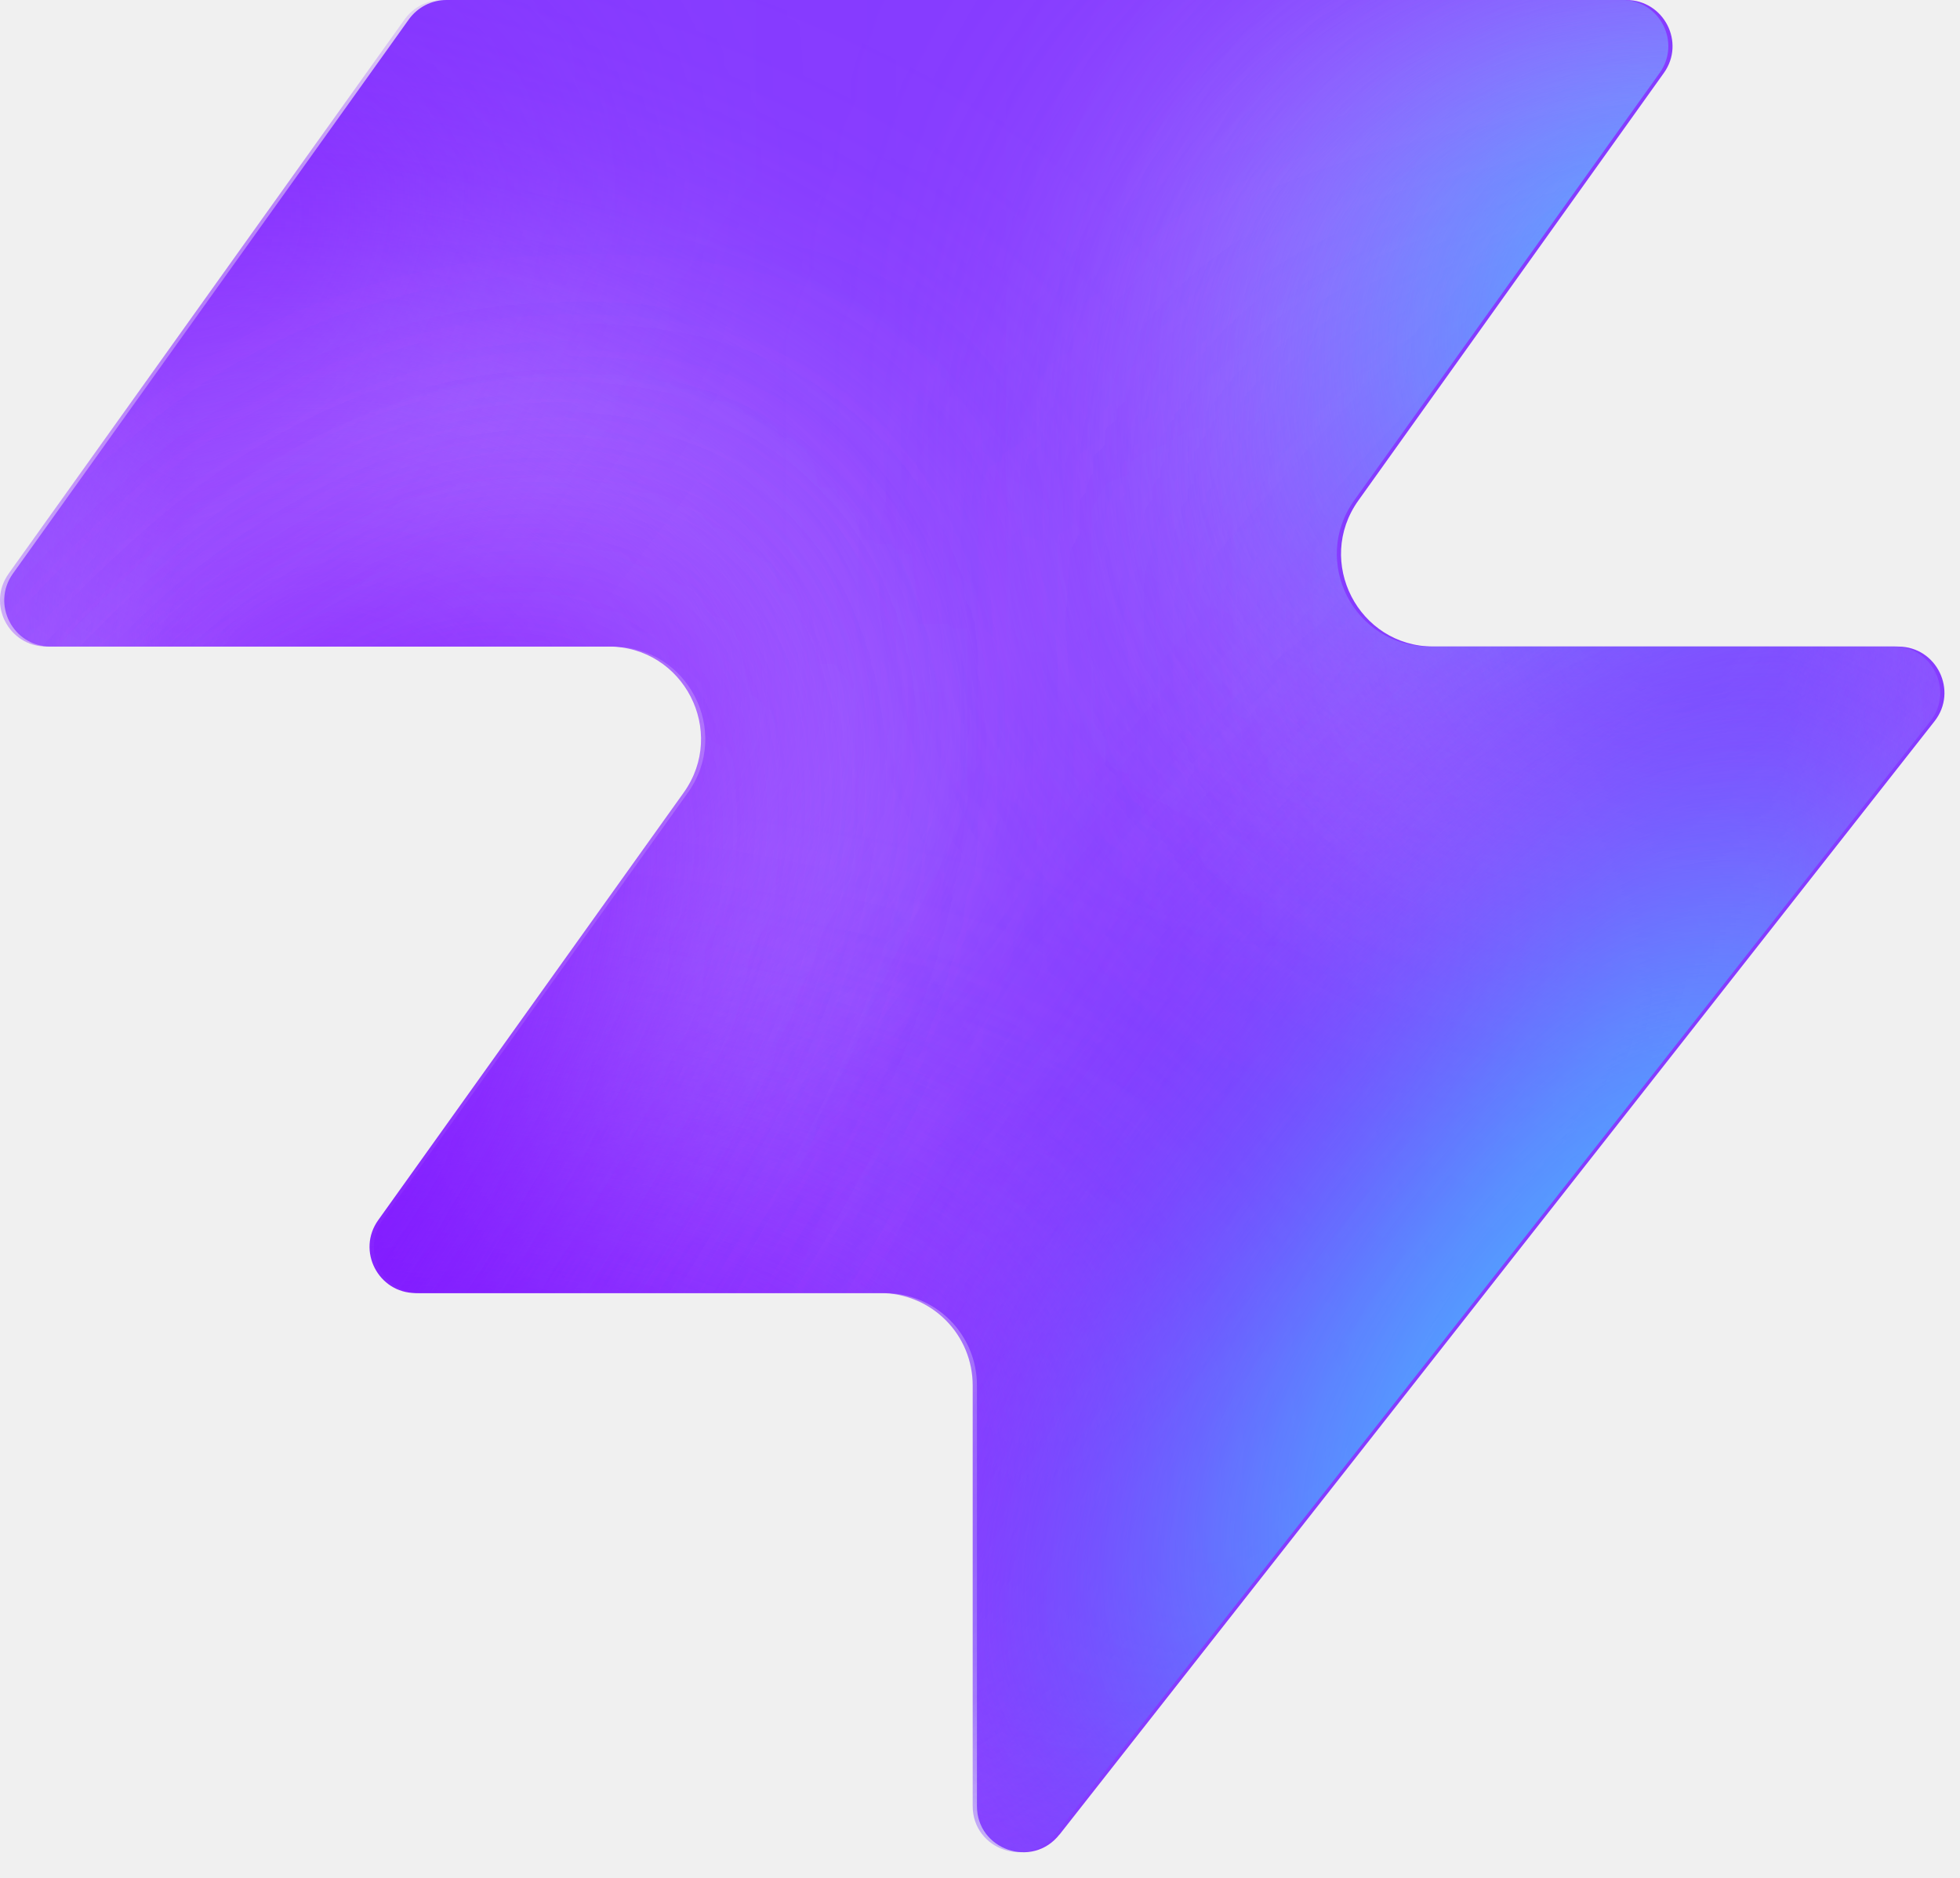
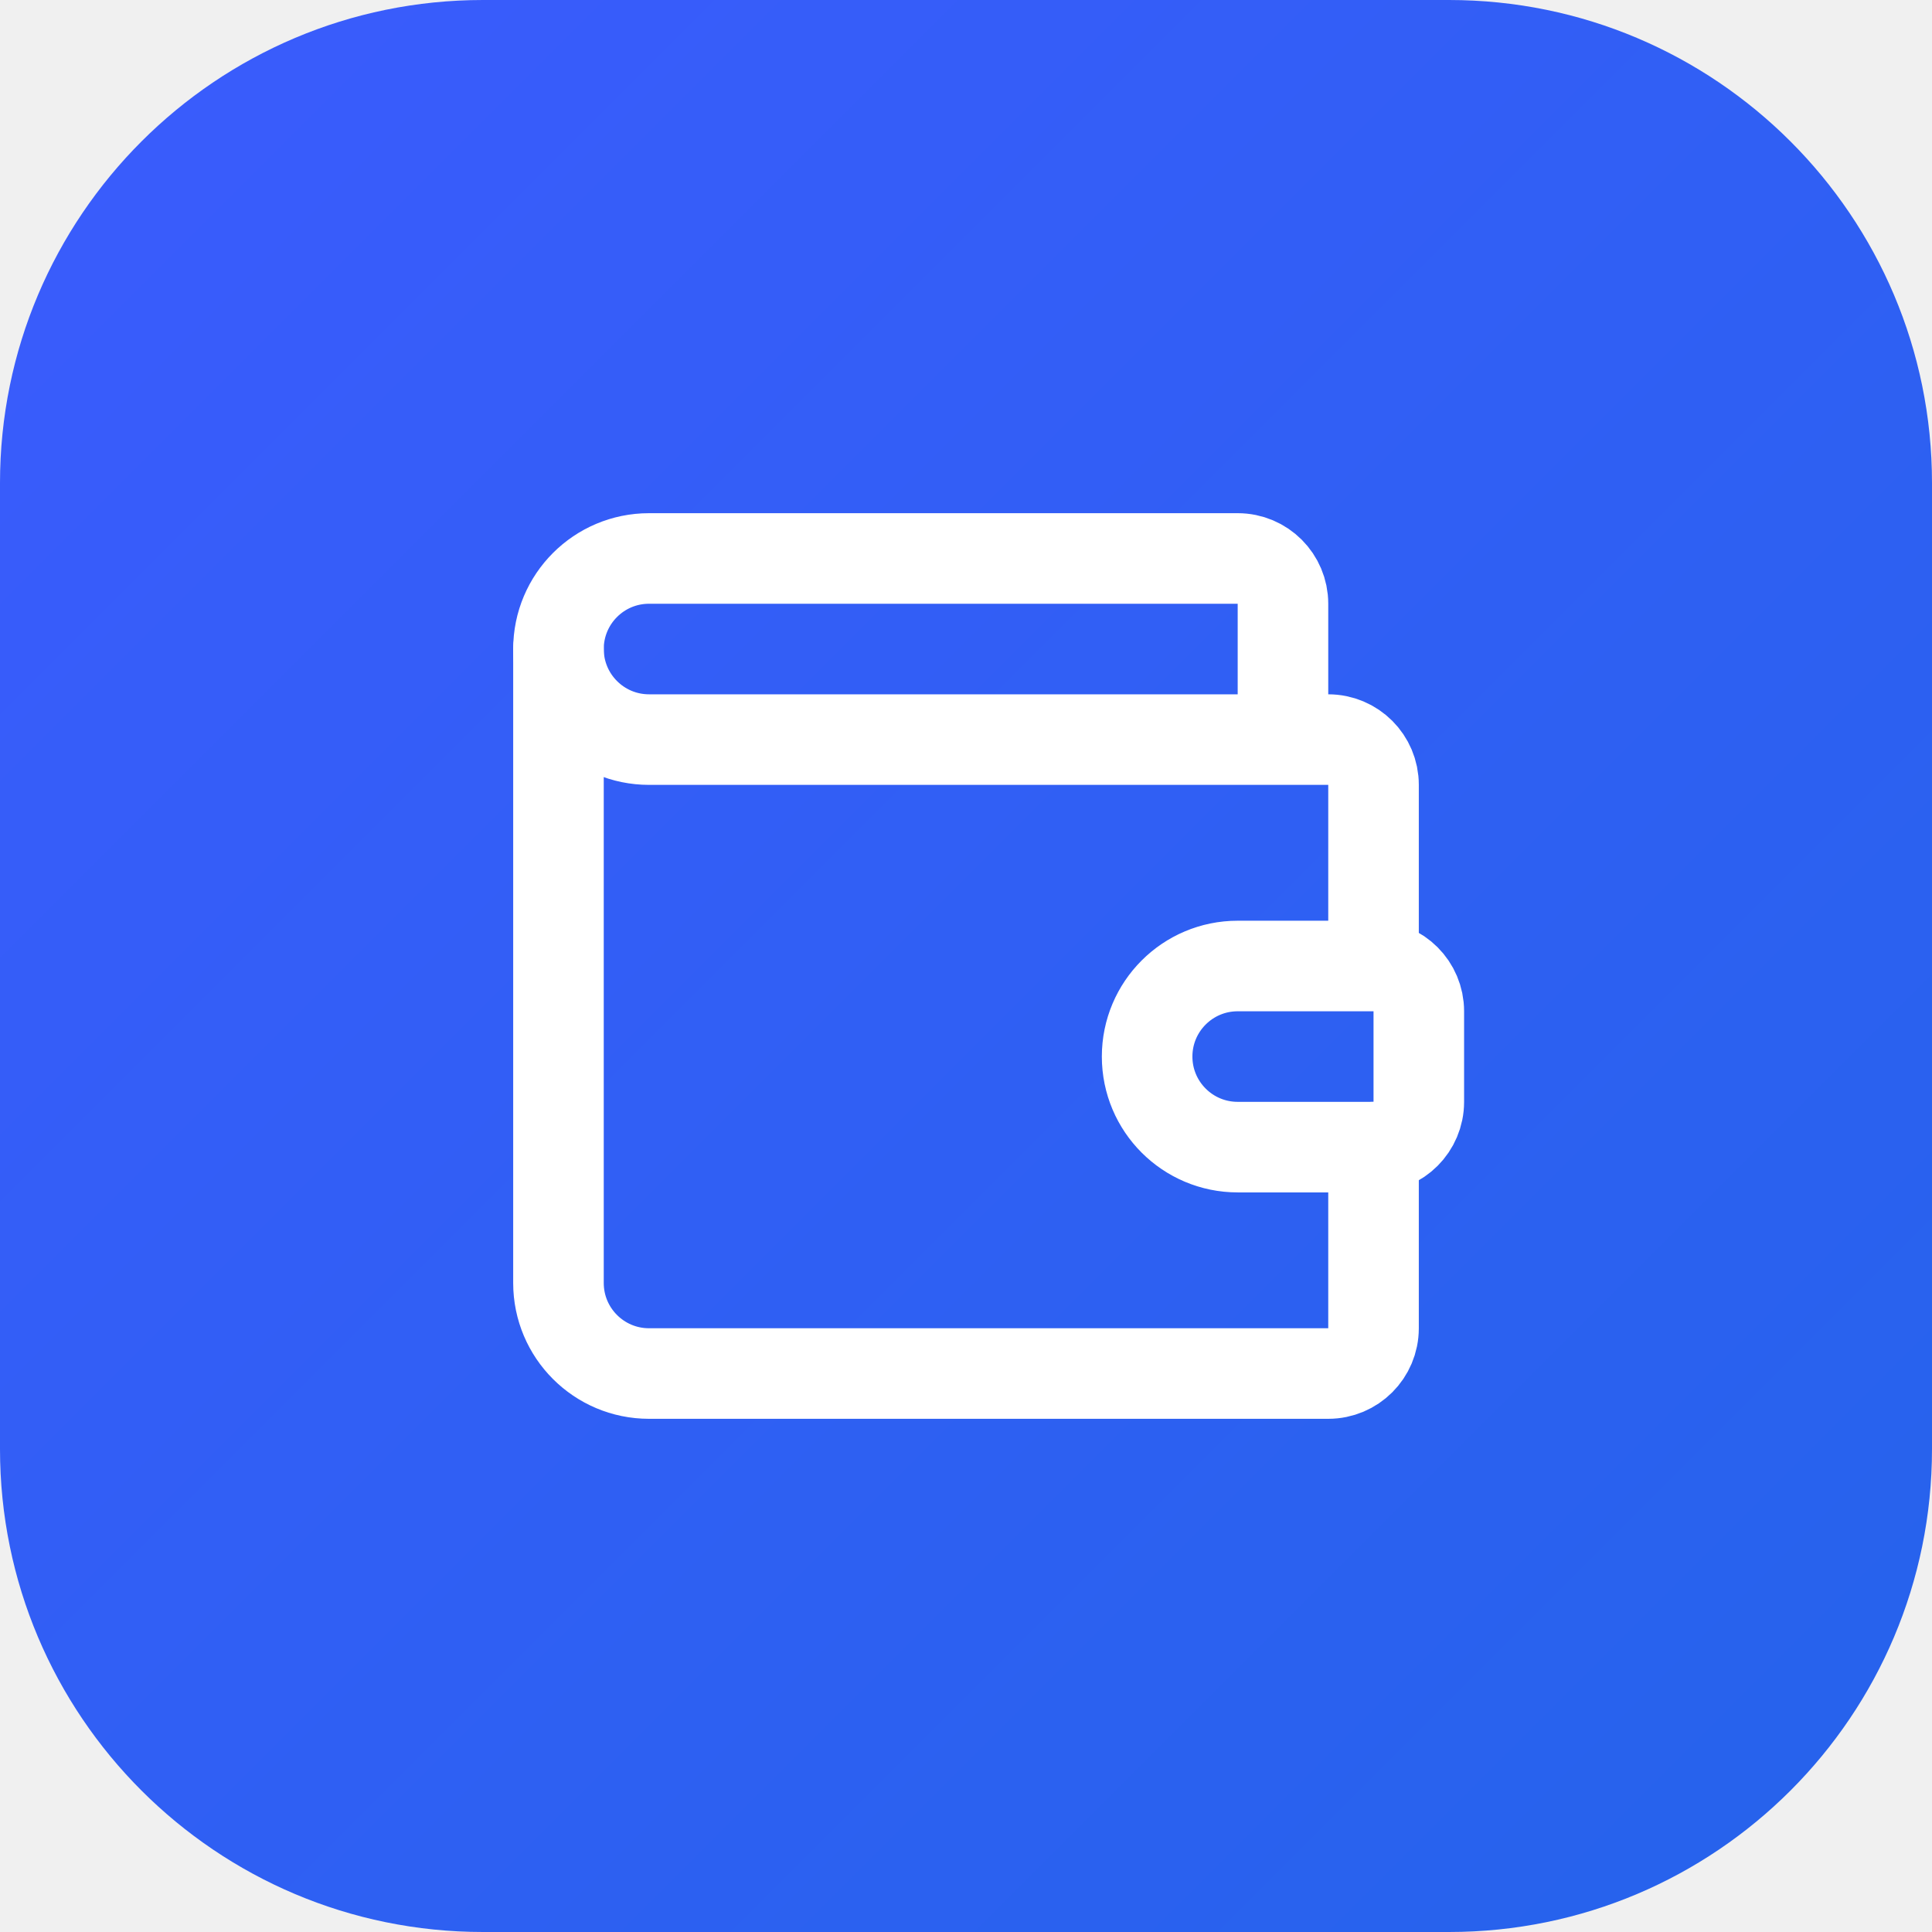
- <svg xmlns="http://www.w3.org/2000/svg" width="48" height="46" fill="none" viewBox="0 0 48 46">
-   <path fill="#863bff" d="M25.946 44.938c-.664.845-2.021.375-2.021-.698V33.937a2.26 2.26 0 0 0-2.262-2.262H10.287c-.92 0-1.456-1.04-.92-1.788l7.48-10.471c1.07-1.497 0-3.578-1.842-3.578H1.237c-.92 0-1.456-1.04-.92-1.788L10.013.474c.214-.297.556-.474.92-.474h28.894c.92 0 1.456 1.04.92 1.788l-7.48 10.471c-1.07 1.498 0 3.579 1.842 3.579h11.377c.943 0 1.473 1.088.89 1.83L25.947 44.94z" style="fill:#863bff;fill:color(display-p3 .525 .23 1);fill-opacity:1" />
-   <mask id="a" width="48" height="46" x="0" y="0" maskUnits="userSpaceOnUse" style="mask-type:alpha">
-     <path fill="#000" d="M25.842 44.938c-.664.844-2.021.375-2.021-.698V33.937a2.26 2.26 0 0 0-2.262-2.262H10.183c-.92 0-1.456-1.04-.92-1.788l7.48-10.471c1.07-1.498 0-3.579-1.842-3.579H1.133c-.92 0-1.456-1.04-.92-1.787L9.91.473c.214-.297.556-.474.92-.474h28.894c.92 0 1.456 1.04.92 1.788l-7.48 10.471c-1.07 1.498 0 3.578 1.842 3.578h11.377c.943 0 1.473 1.088.89 1.832L25.843 44.94z" style="fill:#000;fill-opacity:1" />
-   </mask>
-   <g mask="url(#a)">
-     <g filter="url(#b)">
-       <ellipse cx="5.508" cy="14.704" fill="#ede6ff" rx="5.508" ry="14.704" style="fill:#ede6ff;fill:color(display-p3 .927 .903 1);fill-opacity:1" transform="matrix(.00324 1 1 -.00324 -4.47 31.516)" />
-     </g>
-     <g filter="url(#c)">
-       <ellipse cx="10.399" cy="29.851" fill="#ede6ff" rx="10.399" ry="29.851" style="fill:#ede6ff;fill:color(display-p3 .927 .903 1);fill-opacity:1" transform="matrix(.00324 1 1 -.00324 -39.328 7.883)" />
-     </g>
-     <g filter="url(#d)">
-       <ellipse cx="5.508" cy="30.487" fill="#7e14ff" rx="5.508" ry="30.487" style="fill:#7e14ff;fill:color(display-p3 .492 .077 1);fill-opacity:1" transform="rotate(89.814 -25.913 -14.639)scale(1 -1)" />
-     </g>
-     <g filter="url(#e)">
-       <ellipse cx="5.508" cy="30.599" fill="#7e14ff" rx="5.508" ry="30.599" style="fill:#7e14ff;fill:color(display-p3 .492 .077 1);fill-opacity:1" transform="rotate(89.814 -32.644 -3.334)scale(1 -1)" />
-     </g>
-     <g filter="url(#f)">
-       <ellipse cx="5.508" cy="30.599" fill="#7e14ff" rx="5.508" ry="30.599" style="fill:#7e14ff;fill:color(display-p3 .492 .077 1);fill-opacity:1" transform="matrix(.00324 1 1 -.00324 -34.34 30.47)" />
-     </g>
-     <g filter="url(#g)">
-       <ellipse cx="14.072" cy="22.078" fill="#ede6ff" rx="14.072" ry="22.078" style="fill:#ede6ff;fill:color(display-p3 .927 .903 1);fill-opacity:1" transform="rotate(93.35 24.506 48.493)scale(-1 1)" />
-     </g>
-     <g filter="url(#h)">
-       <ellipse cx="3.47" cy="21.501" fill="#7e14ff" rx="3.47" ry="21.501" style="fill:#7e14ff;fill:color(display-p3 .492 .077 1);fill-opacity:1" transform="rotate(89.009 28.708 47.59)scale(-1 1)" />
-     </g>
-     <g filter="url(#i)">
-       <ellipse cx="3.47" cy="21.501" fill="#7e14ff" rx="3.47" ry="21.501" style="fill:#7e14ff;fill:color(display-p3 .492 .077 1);fill-opacity:1" transform="rotate(89.009 28.708 47.59)scale(-1 1)" />
-     </g>
-     <g filter="url(#j)">
-       <ellipse cx=".387" cy="8.972" fill="#7e14ff" rx="4.407" ry="29.108" style="fill:#7e14ff;fill:color(display-p3 .492 .077 1);fill-opacity:1" transform="rotate(39.51 .387 8.972)" />
-     </g>
-     <g filter="url(#k)">
-       <ellipse cx="47.523" cy="-6.092" fill="#7e14ff" rx="4.407" ry="29.108" style="fill:#7e14ff;fill:color(display-p3 .492 .077 1);fill-opacity:1" transform="rotate(37.892 47.523 -6.092)" />
-     </g>
-     <g filter="url(#l)">
-       <ellipse cx="41.412" cy="6.333" fill="#47bfff" rx="5.971" ry="9.665" style="fill:#47bfff;fill:color(display-p3 .28 .748 1);fill-opacity:1" transform="rotate(37.892 41.412 6.333)" />
-     </g>
-     <g filter="url(#m)">
-       <ellipse cx="-1.879" cy="38.332" fill="#7e14ff" rx="4.407" ry="29.108" style="fill:#7e14ff;fill:color(display-p3 .492 .077 1);fill-opacity:1" transform="rotate(37.892 -1.88 38.332)" />
-     </g>
-     <g filter="url(#n)">
-       <ellipse cx="-1.879" cy="38.332" fill="#7e14ff" rx="4.407" ry="29.108" style="fill:#7e14ff;fill:color(display-p3 .492 .077 1);fill-opacity:1" transform="rotate(37.892 -1.88 38.332)" />
-     </g>
-     <g filter="url(#o)">
-       <ellipse cx="35.651" cy="29.907" fill="#7e14ff" rx="4.407" ry="29.108" style="fill:#7e14ff;fill:color(display-p3 .492 .077 1);fill-opacity:1" transform="rotate(37.892 35.651 29.907)" />
-     </g>
-     <g filter="url(#p)">
-       <ellipse cx="38.418" cy="32.4" fill="#47bfff" rx="5.971" ry="15.297" style="fill:#47bfff;fill:color(display-p3 .28 .748 1);fill-opacity:1" transform="rotate(37.892 38.418 32.4)" />
-     </g>
+ <svg xmlns="http://www.w3.org/2000/svg" viewBox="0 0 64 64">
+   <defs>
+     <linearGradient id="fondo" x1="0" y1="0" x2="1" y2="1">
+       <stop offset="0" stop-color="#3b5bfd" />
+       <stop offset="1" stop-color="#2563eb" />
+     </linearGradient>
+   </defs>
+   <rect width="64" height="64" rx="16" fill="url(#fondo)" />
+   <g transform="translate(14 14) scale(1.5)" fill="none" stroke="#ffffff" stroke-width="2" stroke-linecap="round" stroke-linejoin="round">
+     <path d="M19 7V4a1 1 0 0 0-1-1H5a2 2 0 0 0 0 4h15a1 1 0 0 1 1 1v4h-3a2 2 0 0 0 0 4h3a1 1 0 0 0 1-1v-2a1 1 0 0 0-1-1" />
+     <path d="M3 5v14a2 2 0 0 0 2 2h15a1 1 0 0 0 1-1v-4" />
  </g>
-   <defs>
-     <filter id="b" width="60.045" height="41.654" x="-19.77" y="16.149" color-interpolation-filters="sRGB" filterUnits="userSpaceOnUse">
-       <feFlood flood-opacity="0" result="BackgroundImageFix" />
-       <feBlend in="SourceGraphic" in2="BackgroundImageFix" result="shape" />
-       <feGaussianBlur result="effect1_foregroundBlur_2002_17158" stdDeviation="7.659" />
-     </filter>
-     <filter id="c" width="90.34" height="51.437" x="-54.613" y="-7.533" color-interpolation-filters="sRGB" filterUnits="userSpaceOnUse">
-       <feFlood flood-opacity="0" result="BackgroundImageFix" />
-       <feBlend in="SourceGraphic" in2="BackgroundImageFix" result="shape" />
-       <feGaussianBlur result="effect1_foregroundBlur_2002_17158" stdDeviation="7.659" />
-     </filter>
-     <filter id="d" width="79.355" height="29.4" x="-49.64" y="2.03" color-interpolation-filters="sRGB" filterUnits="userSpaceOnUse">
-       <feFlood flood-opacity="0" result="BackgroundImageFix" />
-       <feBlend in="SourceGraphic" in2="BackgroundImageFix" result="shape" />
-       <feGaussianBlur result="effect1_foregroundBlur_2002_17158" stdDeviation="4.596" />
-     </filter>
-     <filter id="e" width="79.579" height="29.4" x="-45.045" y="20.029" color-interpolation-filters="sRGB" filterUnits="userSpaceOnUse">
-       <feFlood flood-opacity="0" result="BackgroundImageFix" />
-       <feBlend in="SourceGraphic" in2="BackgroundImageFix" result="shape" />
-       <feGaussianBlur result="effect1_foregroundBlur_2002_17158" stdDeviation="4.596" />
-     </filter>
-     <filter id="f" width="79.579" height="29.4" x="-43.513" y="21.178" color-interpolation-filters="sRGB" filterUnits="userSpaceOnUse">
-       <feFlood flood-opacity="0" result="BackgroundImageFix" />
-       <feBlend in="SourceGraphic" in2="BackgroundImageFix" result="shape" />
-       <feGaussianBlur result="effect1_foregroundBlur_2002_17158" stdDeviation="4.596" />
-     </filter>
-     <filter id="g" width="74.749" height="58.852" x="15.756" y="-17.901" color-interpolation-filters="sRGB" filterUnits="userSpaceOnUse">
-       <feFlood flood-opacity="0" result="BackgroundImageFix" />
-       <feBlend in="SourceGraphic" in2="BackgroundImageFix" result="shape" />
-       <feGaussianBlur result="effect1_foregroundBlur_2002_17158" stdDeviation="7.659" />
-     </filter>
-     <filter id="h" width="61.377" height="25.362" x="23.548" y="2.284" color-interpolation-filters="sRGB" filterUnits="userSpaceOnUse">
-       <feFlood flood-opacity="0" result="BackgroundImageFix" />
-       <feBlend in="SourceGraphic" in2="BackgroundImageFix" result="shape" />
-       <feGaussianBlur result="effect1_foregroundBlur_2002_17158" stdDeviation="4.596" />
-     </filter>
-     <filter id="i" width="61.377" height="25.362" x="23.548" y="2.284" color-interpolation-filters="sRGB" filterUnits="userSpaceOnUse">
-       <feFlood flood-opacity="0" result="BackgroundImageFix" />
-       <feBlend in="SourceGraphic" in2="BackgroundImageFix" result="shape" />
-       <feGaussianBlur result="effect1_foregroundBlur_2002_17158" stdDeviation="4.596" />
-     </filter>
-     <filter id="j" width="56.045" height="63.649" x="-27.636" y="-22.853" color-interpolation-filters="sRGB" filterUnits="userSpaceOnUse">
-       <feFlood flood-opacity="0" result="BackgroundImageFix" />
-       <feBlend in="SourceGraphic" in2="BackgroundImageFix" result="shape" />
-       <feGaussianBlur result="effect1_foregroundBlur_2002_17158" stdDeviation="4.596" />
-     </filter>
-     <filter id="k" width="54.814" height="64.646" x="20.116" y="-38.415" color-interpolation-filters="sRGB" filterUnits="userSpaceOnUse">
-       <feFlood flood-opacity="0" result="BackgroundImageFix" />
-       <feBlend in="SourceGraphic" in2="BackgroundImageFix" result="shape" />
-       <feGaussianBlur result="effect1_foregroundBlur_2002_17158" stdDeviation="4.596" />
-     </filter>
-     <filter id="l" width="33.541" height="35.313" x="24.641" y="-11.323" color-interpolation-filters="sRGB" filterUnits="userSpaceOnUse">
-       <feFlood flood-opacity="0" result="BackgroundImageFix" />
-       <feBlend in="SourceGraphic" in2="BackgroundImageFix" result="shape" />
-       <feGaussianBlur result="effect1_foregroundBlur_2002_17158" stdDeviation="4.596" />
-     </filter>
-     <filter id="m" width="54.814" height="64.646" x="-29.286" y="6.009" color-interpolation-filters="sRGB" filterUnits="userSpaceOnUse">
-       <feFlood flood-opacity="0" result="BackgroundImageFix" />
-       <feBlend in="SourceGraphic" in2="BackgroundImageFix" result="shape" />
-       <feGaussianBlur result="effect1_foregroundBlur_2002_17158" stdDeviation="4.596" />
-     </filter>
-     <filter id="n" width="54.814" height="64.646" x="-29.286" y="6.009" color-interpolation-filters="sRGB" filterUnits="userSpaceOnUse">
-       <feFlood flood-opacity="0" result="BackgroundImageFix" />
-       <feBlend in="SourceGraphic" in2="BackgroundImageFix" result="shape" />
-       <feGaussianBlur result="effect1_foregroundBlur_2002_17158" stdDeviation="4.596" />
-     </filter>
-     <filter id="o" width="54.814" height="64.646" x="8.244" y="-2.416" color-interpolation-filters="sRGB" filterUnits="userSpaceOnUse">
-       <feFlood flood-opacity="0" result="BackgroundImageFix" />
-       <feBlend in="SourceGraphic" in2="BackgroundImageFix" result="shape" />
-       <feGaussianBlur result="effect1_foregroundBlur_2002_17158" stdDeviation="4.596" />
-     </filter>
-     <filter id="p" width="39.409" height="43.623" x="18.713" y="10.588" color-interpolation-filters="sRGB" filterUnits="userSpaceOnUse">
-       <feFlood flood-opacity="0" result="BackgroundImageFix" />
-       <feBlend in="SourceGraphic" in2="BackgroundImageFix" result="shape" />
-       <feGaussianBlur result="effect1_foregroundBlur_2002_17158" stdDeviation="4.596" />
-     </filter>
-   </defs>
</svg>
